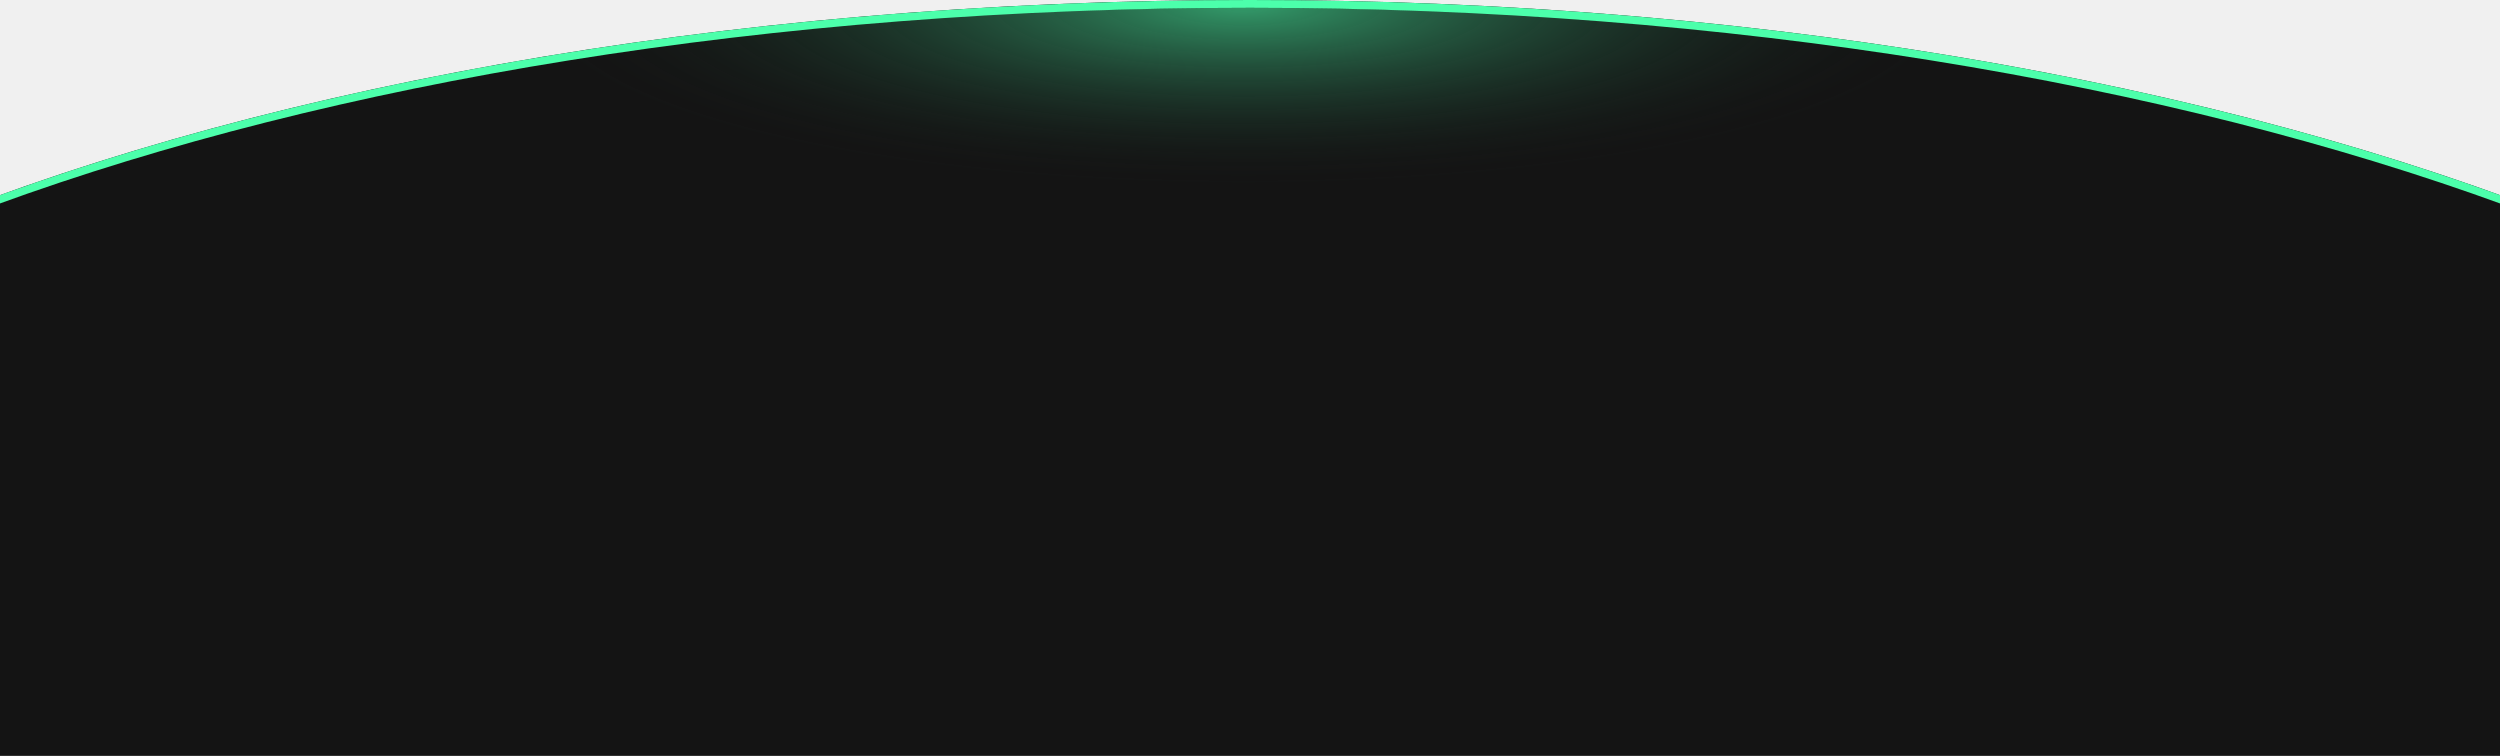
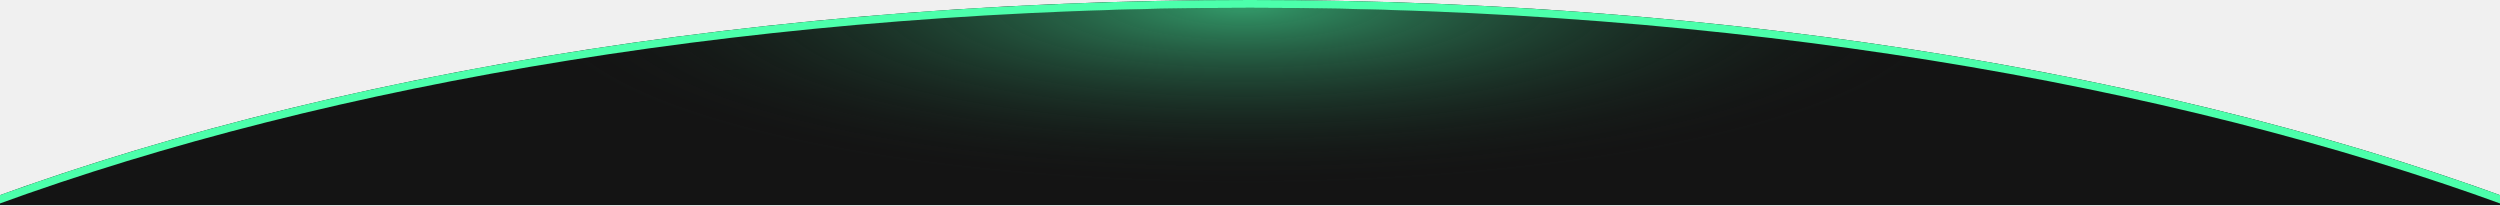
- <svg xmlns="http://www.w3.org/2000/svg" width="1280" height="387" viewBox="0 0 1280 387" fill="none">
+ <svg xmlns="http://www.w3.org/2000/svg" width="1280" height="105" viewBox="0 0 1280 105" fill="none">
  <g clip-path="url(#clip0_186_1047)">
    <path d="M640 0C1184.55 0 1626 186.921 1626 417.5C1626 648.079 1184.55 835 640 835C95.447 835 -346 648.079 -346 417.5C-346 186.921 95.447 0 640 0Z" fill="#141414" />
    <ellipse cx="640" cy="174" rx="670" ry="170" fill="url(#paint0_radial_186_1047)" />
    <path d="M640 0C890.862 0 1119.84 39.669 1293.86 105H1282.34C1110.14 42.104 885.656 4 640 4C394.344 4 169.857 42.104 -2.339 105H-13.863C160.158 39.669 389.138 0 640 0Z" fill="#4CFFAB" />
  </g>
  <defs>
    <radialGradient id="paint0_radial_186_1047" cx="0" cy="0" r="1" gradientUnits="userSpaceOnUse" gradientTransform="translate(636.67 2.28476) rotate(90) scale(93.9574 370.303)">
      <stop stop-color="#44E69A" stop-opacity="0.65" />
      <stop offset="1" stop-color="#141414" stop-opacity="0" />
    </radialGradient>
    <clipPath id="clip0_186_1047">
-       <rect width="1280" height="387" fill="white" />
+       <rect width="1280" height="105" fill="white" />
    </clipPath>
  </defs>
</svg>
